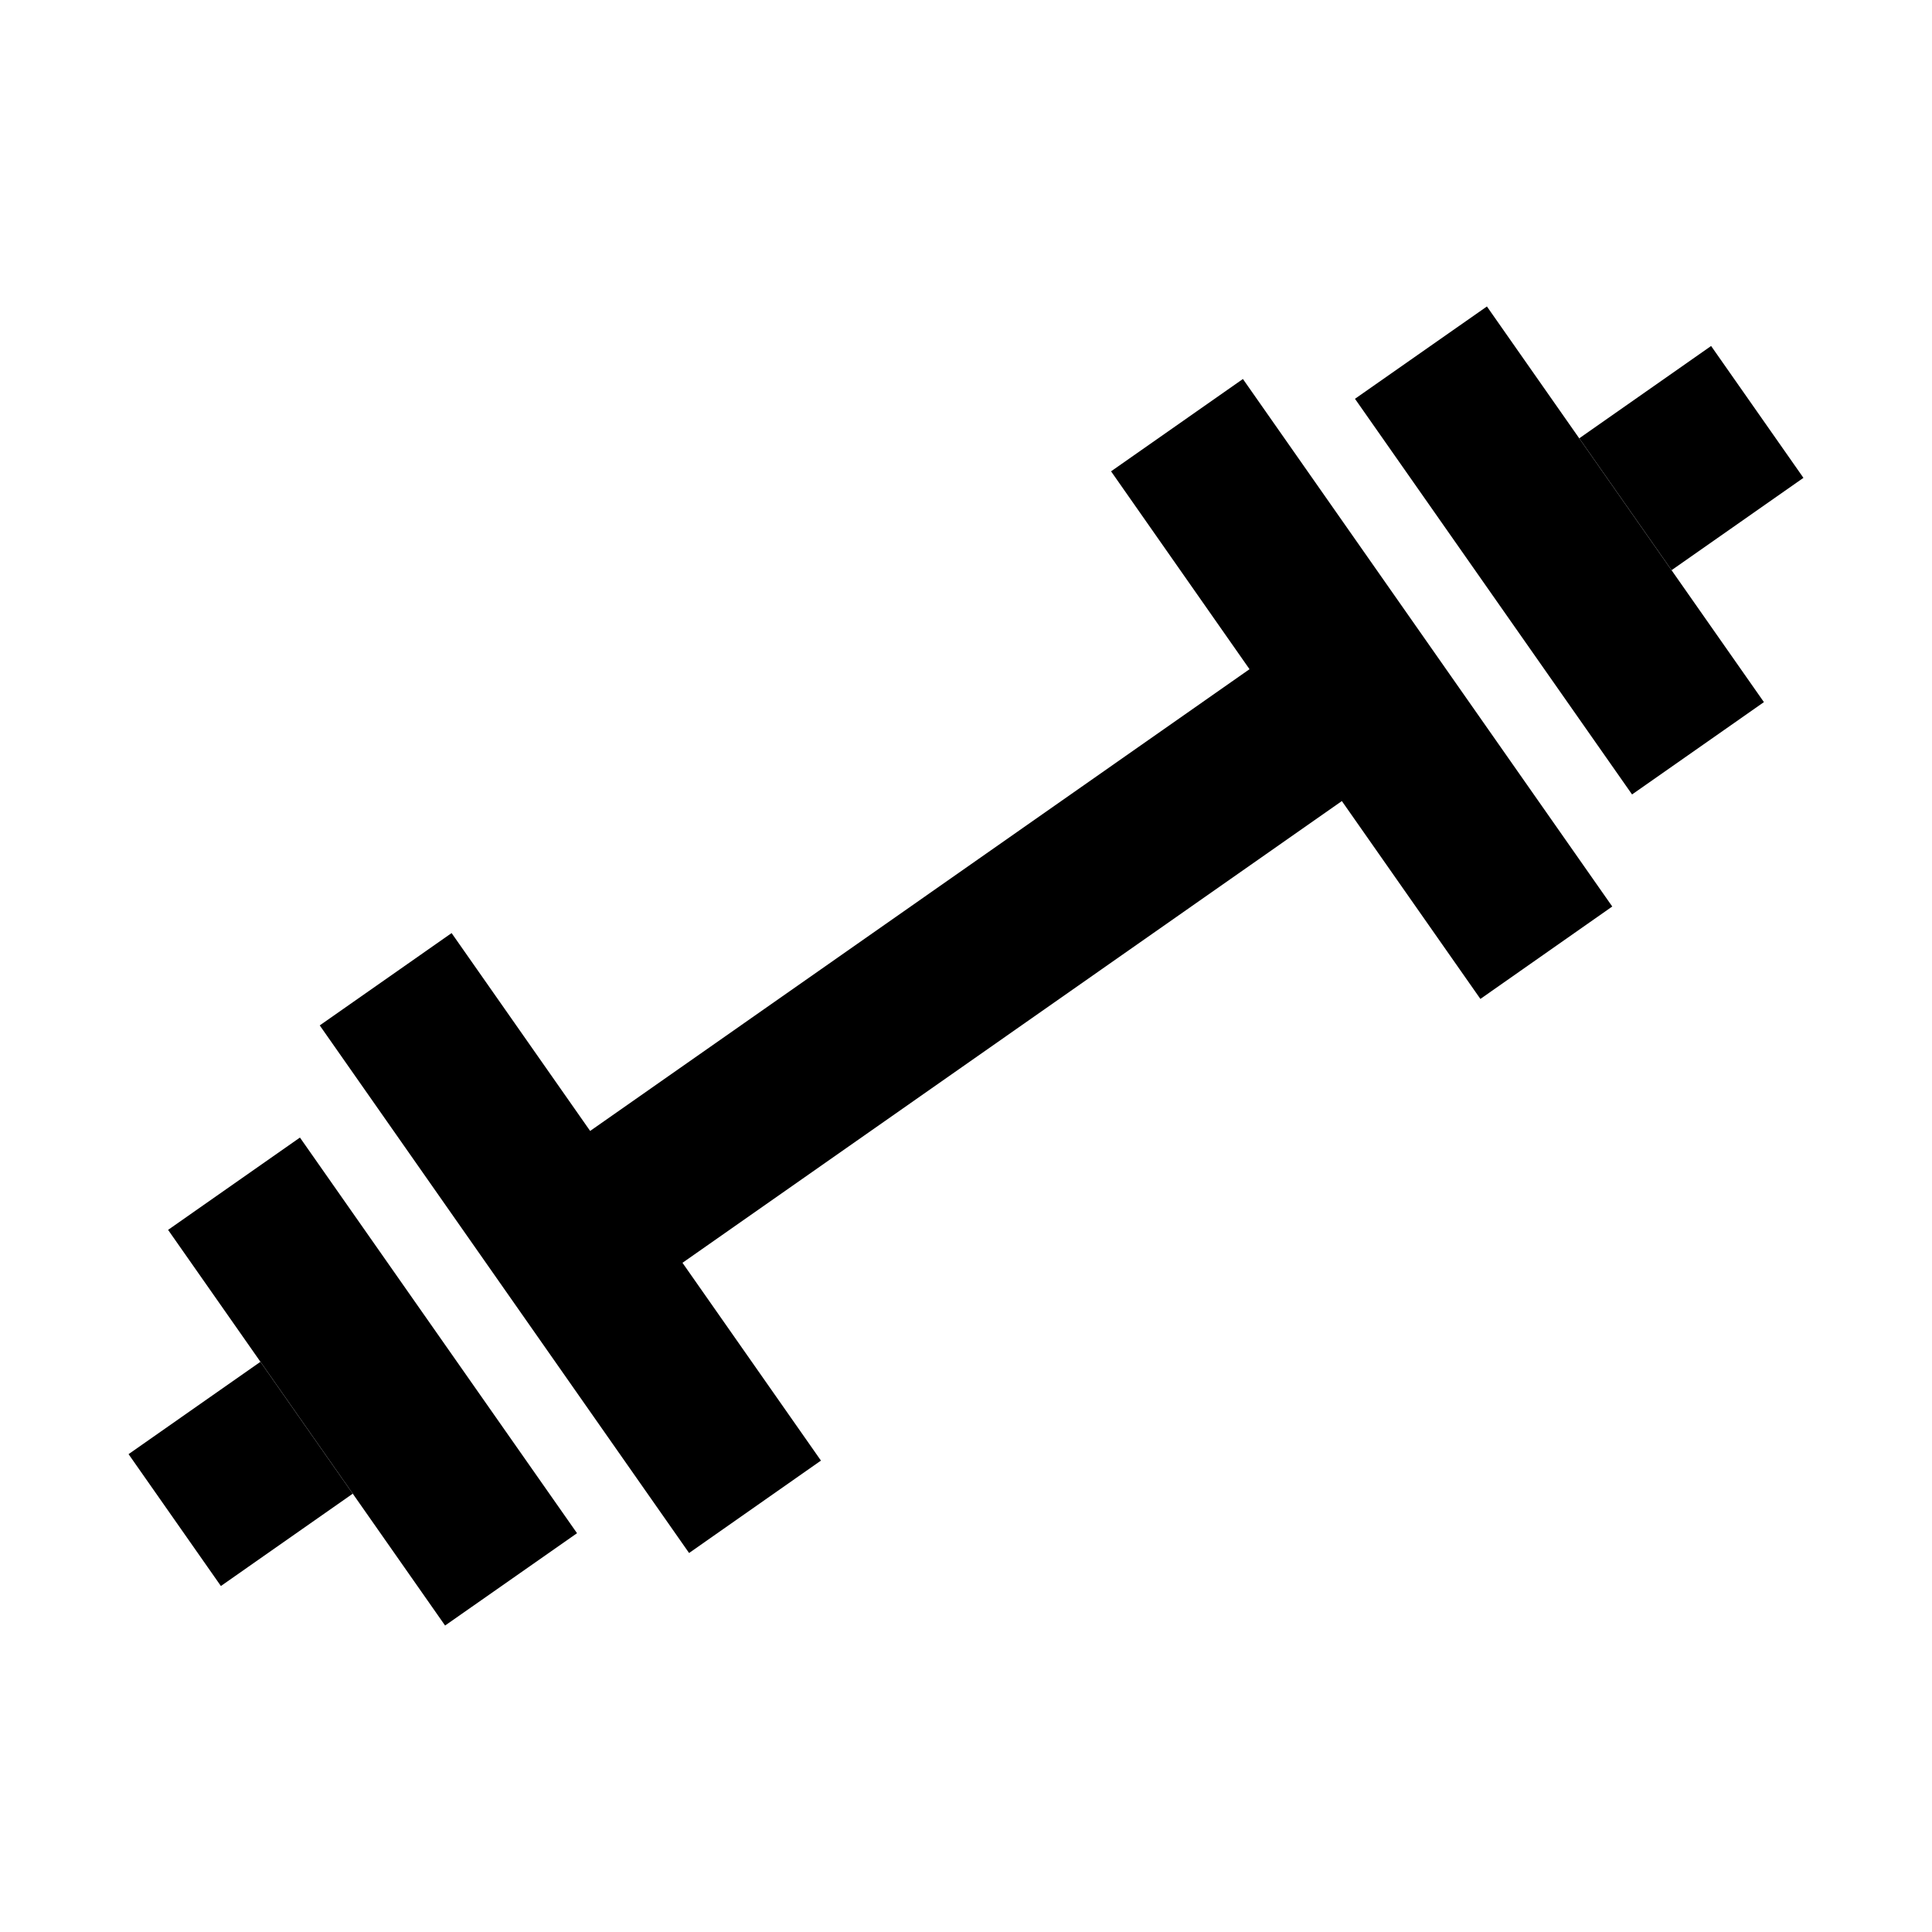
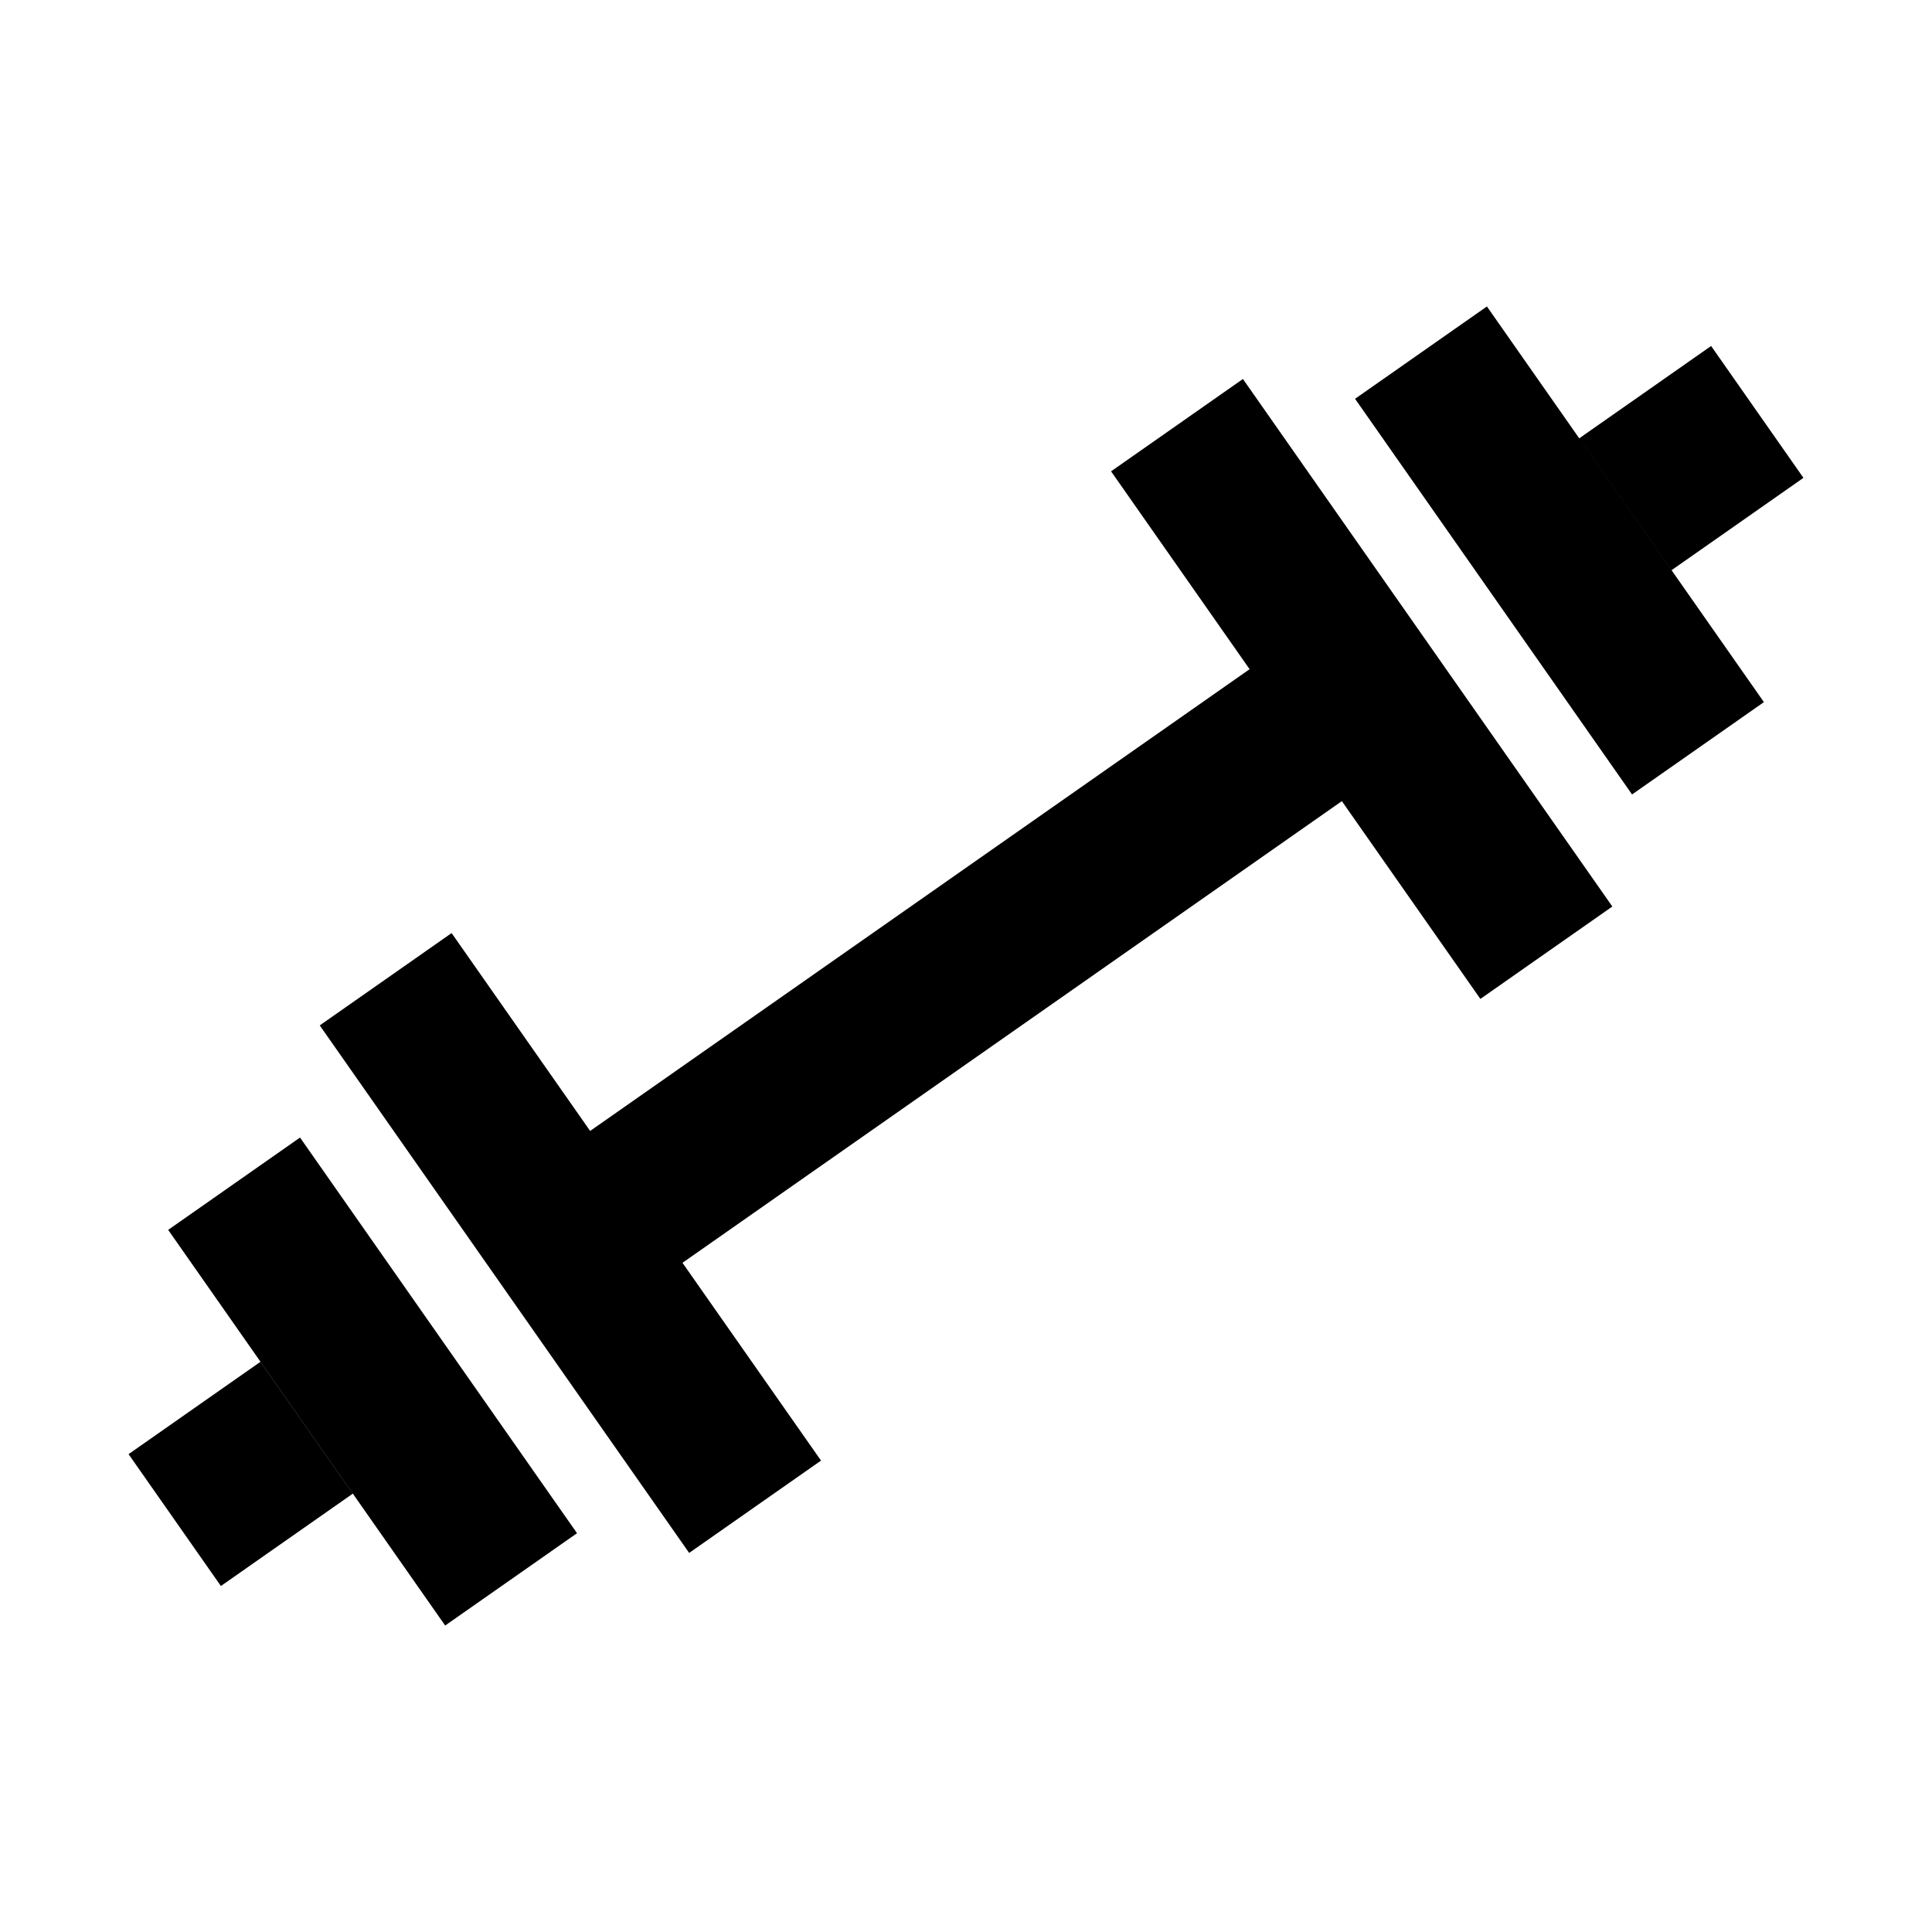
- <svg xmlns="http://www.w3.org/2000/svg" stroke="currentColor" fill="none" stroke-width="0" viewBox="0 0 24 24" height="50" width="50">
-   <path d="M20.274 9.869L16.832 4.954L18.471 3.807L21.912 8.722L20.274 9.869Z" fill="currentColor" />
-   <path d="M18.39 12.409L16.669 9.951L8.478 15.687L10.198 18.144L8.56 19.292L3.972 12.738L5.61 11.591L7.331 14.049L15.522 8.313L13.802 5.855L15.44 4.708L20.028 11.261L18.39 12.409Z" fill="currentColor" />
-   <path d="M20.765 7.083L22.403 5.936L21.256 4.298L19.618 5.445L20.765 7.083Z" fill="currentColor" />
-   <path d="M7.168 19.046L3.726 14.131L2.088 15.278L5.529 20.193L7.168 19.046Z" fill="currentColor" />
-   <path d="M4.382 18.555L2.744 19.702L1.597 18.064L3.235 16.917L4.382 18.555Z" fill="currentColor" />
+ <svg xmlns="http://www.w3.org/2000/svg" width="50" height="50" fill="none" stroke="currentColor" stroke-width="0" viewBox="0 0 24 24">
+   <path fill="currentColor" stroke="none" d="m20.274 9.869-3.441-4.915 1.638-1.147 3.441 4.915-1.638 1.147ZM18.39 12.409l-1.721-2.457L8.478 15.687l1.721 2.457-1.638 1.147-4.589-6.553 1.638-1.147 1.721 2.458 8.192-5.736-1.721-2.458 1.638-1.147 4.589 6.553-1.638 1.147ZM20.765 7.083l1.638-1.147-1.147-1.638L19.618 5.445l1.147 1.638ZM7.168 19.046l-3.441-4.915-1.638 1.147 3.441 4.915 1.638-1.147ZM4.382 18.555 2.744 19.702l-1.147-1.638 1.638-1.147 1.147 1.638Z" />
</svg>
